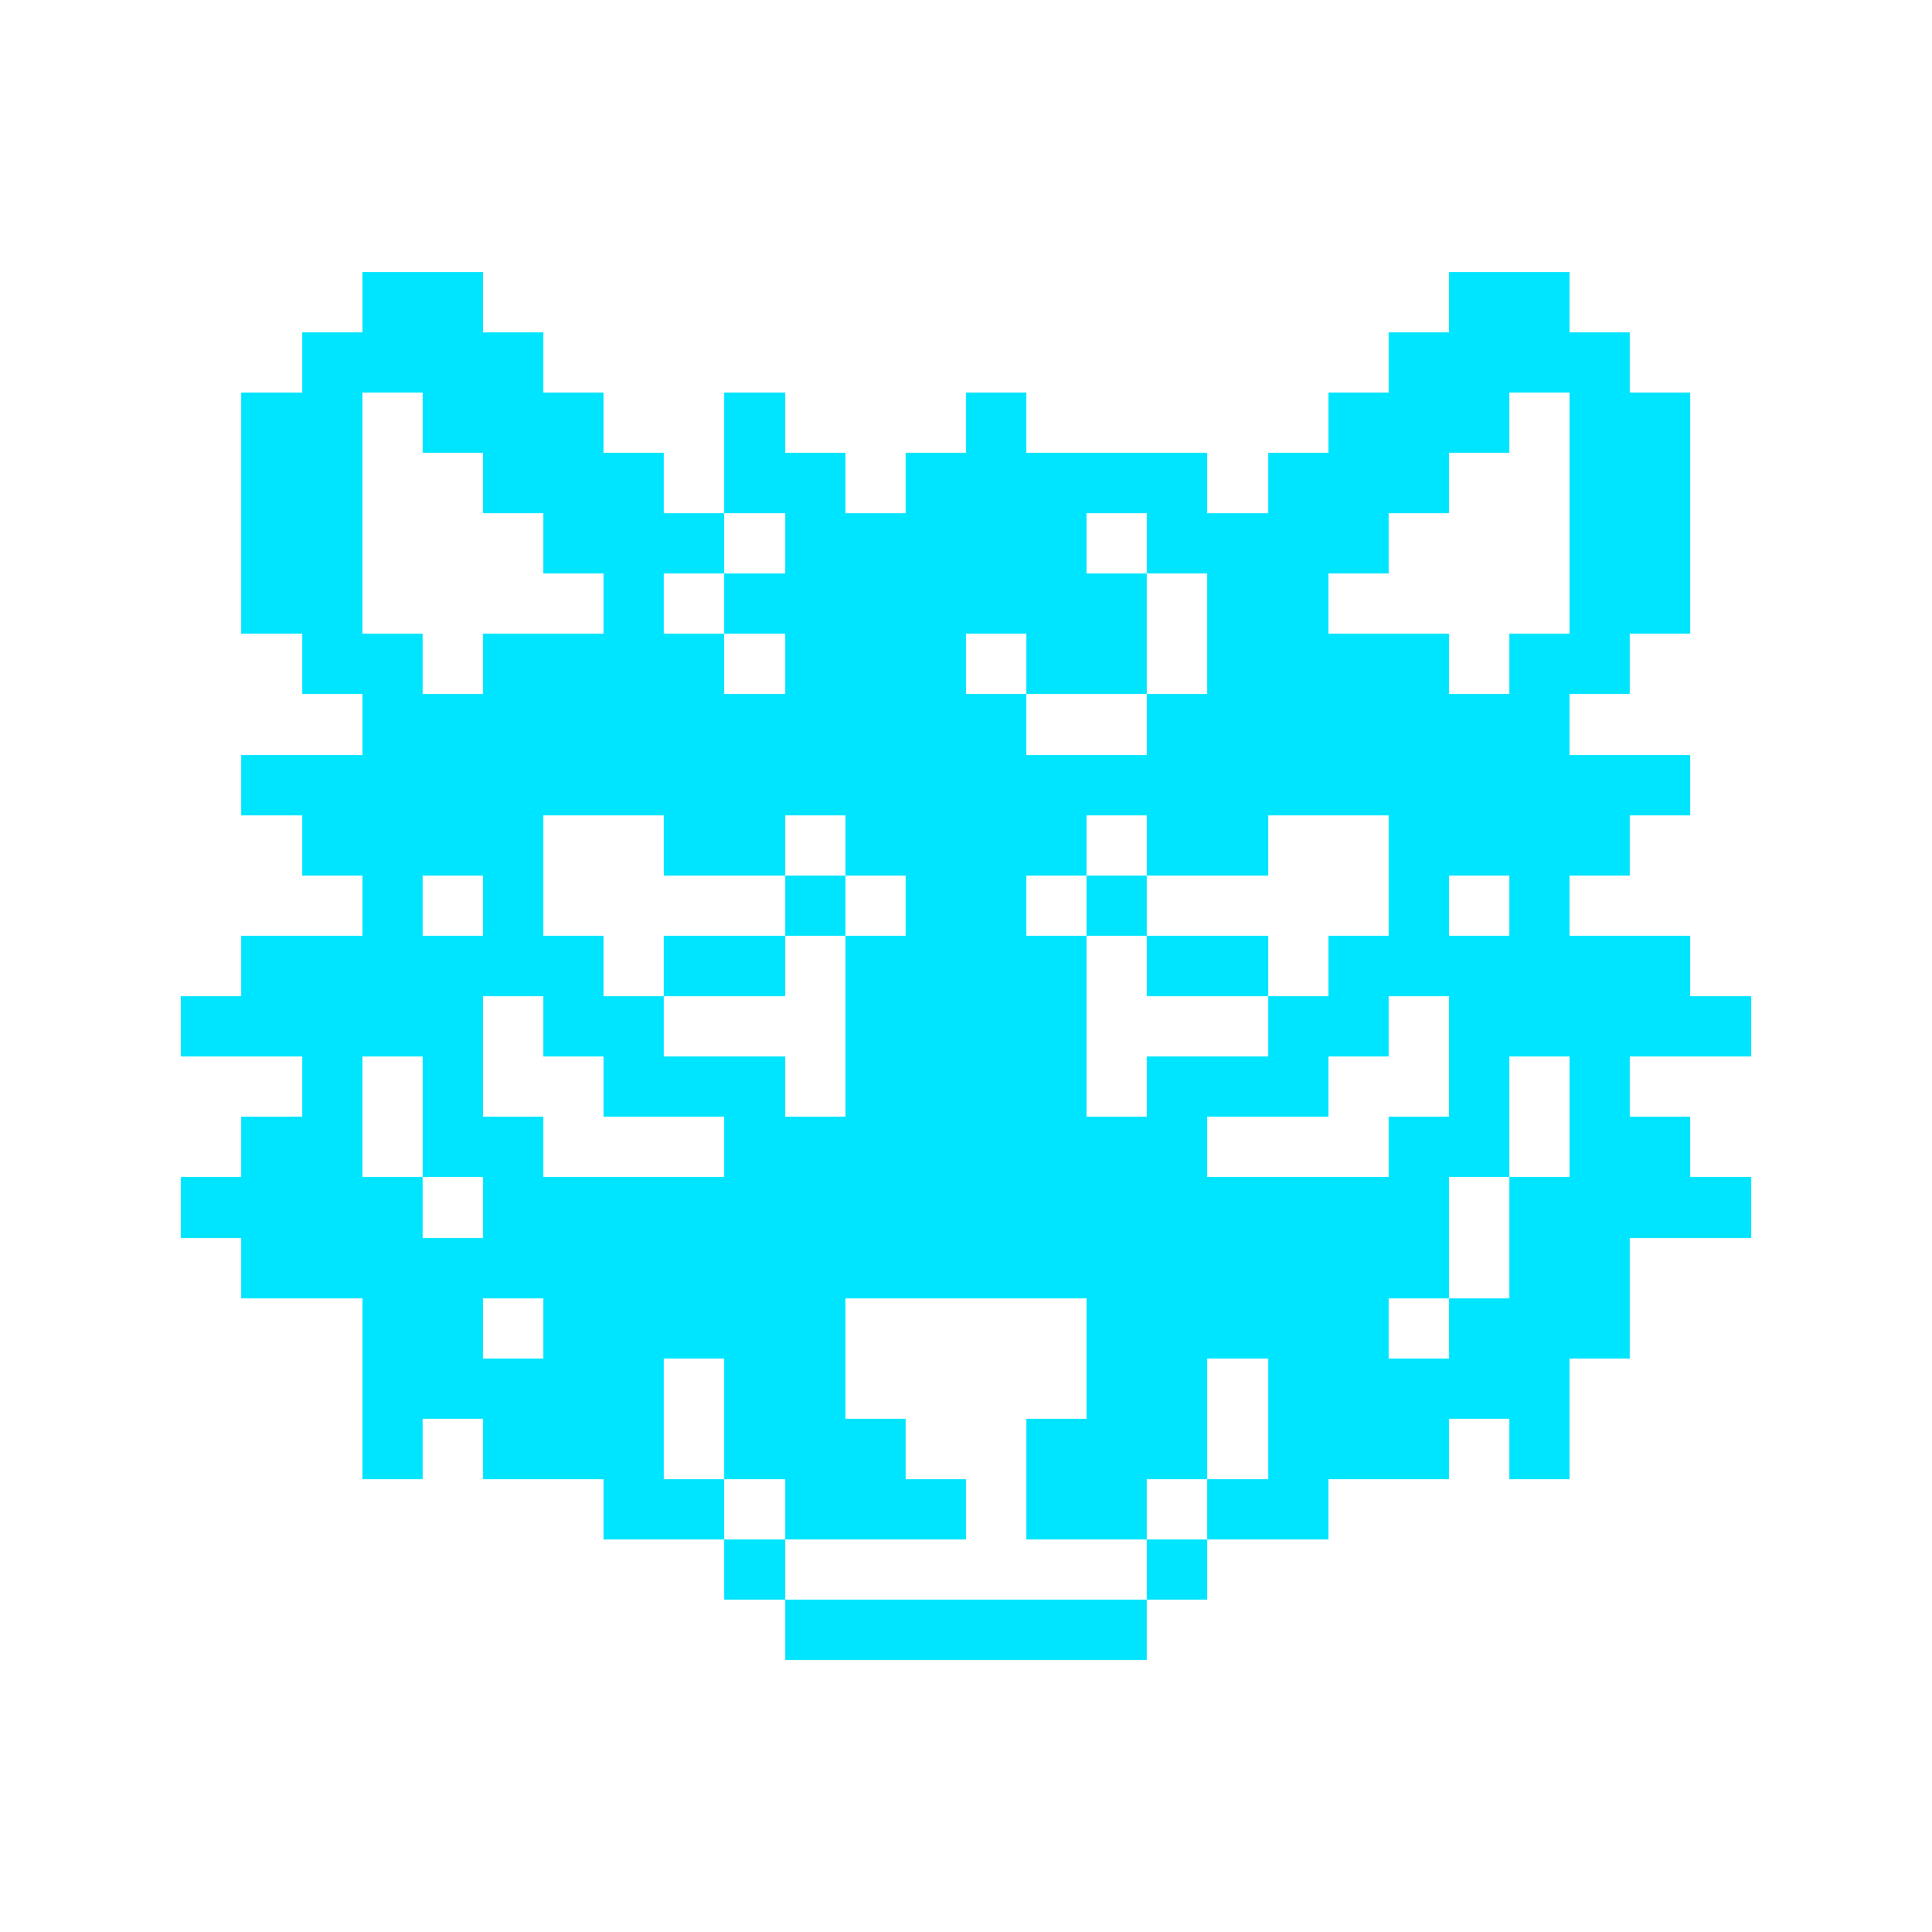
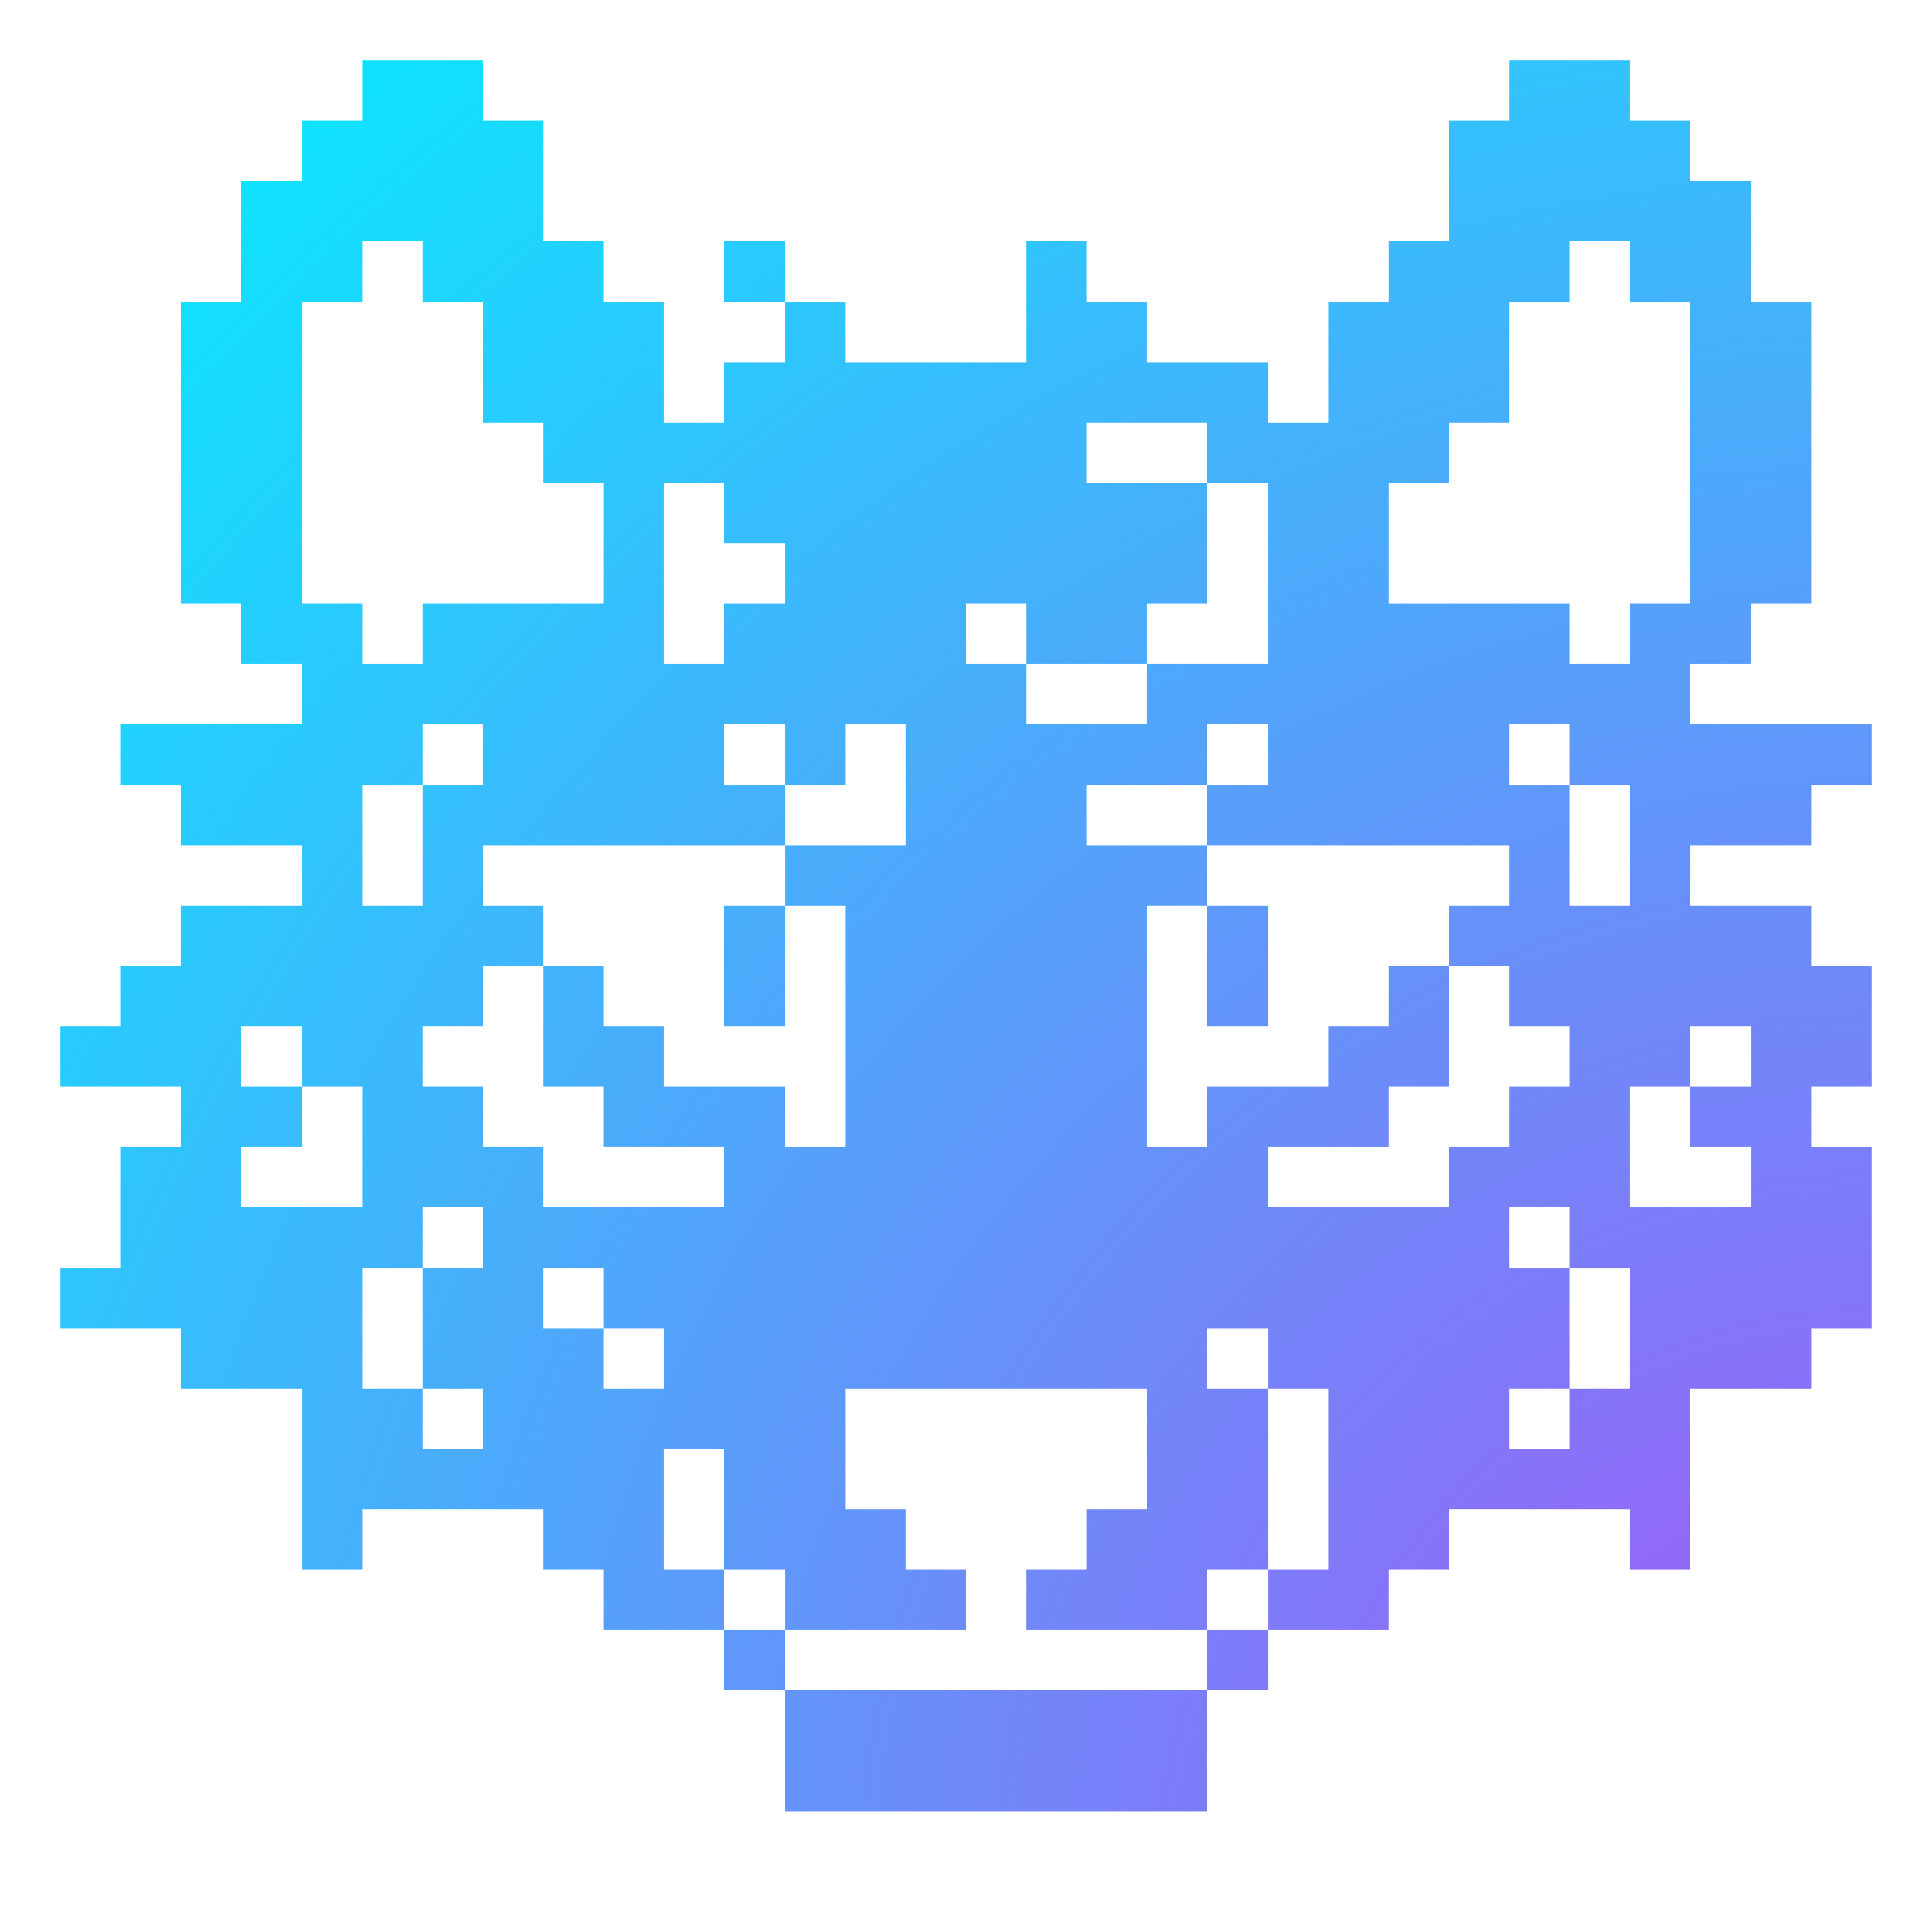
<svg xmlns="http://www.w3.org/2000/svg" viewBox="0 0 32 32" shape-rendering="crispEdges">
-   <style>
-     path {
-       fill: #00e5ff;
-     }
-     @media (prefers-color-scheme: light) {
-       path {
-         fill: #0891b2;
-       }
-     }
-   </style>
-   <g transform="translate(3, 4.5)">
-     <path fill="#00e5ff" d="M3,0h2v1h-2zM21,0h2v1h-2zM2,1h4v1h-4zM20,1h4v1h-4zM1,2h2v1h-2zM4,2h3v1h-3zM9,2h1v1h-1zM13,2h1v1h-1zM19,2h3v1h-3zM23,2h2v1h-2zM1,3h2v1h-2zM5,3h3v1h-3zM9,3h2v1h-2zM12,3h5v1h-5zM18,3h3v1h-3zM23,3h2v1h-2zM1,4h2v1h-2zM6,4h3v1h-3zM10,4h5v1h-5zM16,4h4v1h-4zM23,4h2v1h-2zM1,5h2v1h-2zM7,5h1v1h-1zM9,5h7v1h-7zM17,5h2v1h-2zM23,5h2v1h-2zM2,6h2v1h-2zM5,6h4v1h-4zM10,6h3v1h-3zM14,6h2v1h-2zM17,6h4v1h-4zM22,6h2v1h-2zM3,7h11v1h-11zM16,7h7v1h-7zM1,8h24v1h-24zM2,9h4v1h-4zM8,9h2v1h-2zM11,9h4v1h-4zM16,9h2v1h-2zM20,9h4v1h-4zM3,10h1v1h-1zM5,10h1v1h-1zM10,10h1v1h-1zM12,10h2v1h-2zM15,10h1v1h-1zM20,10h1v1h-1zM22,10h1v1h-1zM1,11h6v1h-6zM8,11h2v1h-2zM11,11h4v1h-4zM16,11h2v1h-2zM19,11h6v1h-6zM0,12h5v1h-5zM6,12h2v1h-2zM11,12h4v1h-4zM18,12h2v1h-2zM21,12h5v1h-5zM2,13h1v1h-1zM4,13h1v1h-1zM7,13h3v1h-3zM11,13h4v1h-4zM16,13h3v1h-3zM21,13h1v1h-1zM23,13h1v1h-1zM1,14h2v1h-2zM4,14h2v1h-2zM9,14h8v1h-8zM20,14h2v1h-2zM23,14h2v1h-2zM0,15h4v1h-4zM5,15h16v1h-16zM22,15h4v1h-4zM1,16h20v1h-20zM22,16h2v1h-2zM3,17h2v1h-2zM6,17h5v1h-5zM15,17h5v1h-5zM21,17h3v1h-3zM3,18h5v1h-5zM9,18h2v1h-2zM15,18h2v1h-2zM18,18h5v1h-5zM3,19h1v1h-1zM5,19h3v1h-3zM9,19h3v1h-3zM14,19h3v1h-3zM18,19h3v1h-3zM22,19h1v1h-1zM7,20h2v1h-2zM10,20h3v1h-3zM14,20h2v1h-2zM17,20h2v1h-2zM9,21h1v1h-1zM16,21h1v1h-1zM10,22h6v1h-6z" />
+   <defs>
+     <radialGradient id="wolfGrad" cx="100%" cy="100%" r="140%" gradientUnits="userSpaceOnUse" fx="31" fy="30">
+       <stop offset="0%" stop-color="#a953f6" />
+       <stop offset="100%" stop-color="#00f0ff" />
+     </radialGradient>
+   </defs>
+   <g transform="translate(0, 1)">
+     <path d="M6,0h2v1h-2zM25,0h2v1h-2zM5,1h4v1h-4zM24,1h4v1h-4zM4,2h5v1h-5zM24,2h5v1h-5zM4,3h2v1h-2zM7,3h3v1h-3zM12,3h1v1h-1zM17,3h1v1h-1zM23,3h3v1h-3zM27,3h2v1h-2zM3,4h2v1h-2zM8,4h3v1h-3zM13,4h1v1h-1zM17,4h2v1h-2zM22,4h3v1h-3zM28,4h2v1h-2zM3,5h2v1h-2zM8,5h3v1h-3zM12,5h9v1h-9zM22,5h3v1h-3zM28,5h2v1h-2zM3,6h2v1h-2zM9,6h9v1h-9zM20,6h4v1h-4zM28,6h2v1h-2zM3,7h2v1h-2zM10,7h1v1h-1zM12,7h8v1h-8zM21,7h2v1h-2zM28,7h2v1h-2zM3,8h2v1h-2zM10,8h1v1h-1zM13,8h7v1h-7zM21,8h2v1h-2zM28,8h2v1h-2zM4,9h2v1h-2zM7,9h4v1h-4zM12,9h4v1h-4zM17,9h2v1h-2zM21,9h5v1h-5zM27,9h2v1h-2zM5,10h12v1h-12zM19,10h9v1h-9zM2,11h5v1h-5zM8,11h4v1h-4zM13,11h1v1h-1zM15,11h5v1h-5zM21,11h4v1h-4zM26,11h5v1h-5zM3,12h3v1h-3zM7,12h6v1h-6zM15,12h3v1h-3zM20,12h6v1h-6zM27,12h3v1h-3zM5,13h1v1h-1zM7,13h1v1h-1zM13,13h7v1h-7zM25,13h1v1h-1zM27,13h1v1h-1zM3,14h6v1h-6zM12,14h1v1h-1zM14,14h5v1h-5zM20,14h1v1h-1zM24,14h6v1h-6zM2,15h6v1h-6zM9,15h1v1h-1zM12,15h1v1h-1zM14,15h5v1h-5zM20,15h1v1h-1zM23,15h1v1h-1zM25,15h6v1h-6zM1,16h3v1h-3zM5,16h2v1h-2zM9,16h2v1h-2zM14,16h5v1h-5zM22,16h2v1h-2zM26,16h2v1h-2zM29,16h2v1h-2zM3,17h2v1h-2zM6,17h2v1h-2zM10,17h3v1h-3zM14,17h5v1h-5zM20,17h3v1h-3zM25,17h2v1h-2zM28,17h2v1h-2zM2,18h2v1h-2zM6,18h3v1h-3zM12,18h9v1h-9zM24,18h3v1h-3zM29,18h2v1h-2zM2,19h5v1h-5zM8,19h17v1h-17zM26,19h5v1h-5zM1,20h5v1h-5zM7,20h2v1h-2zM10,20h16v1h-16zM27,20h4v1h-4zM3,21h3v1h-3zM7,21h3v1h-3zM11,21h9v1h-9zM21,21h5v1h-5zM27,21h3v1h-3zM5,22h2v1h-2zM8,22h6v1h-6zM19,22h2v1h-2zM22,22h3v1h-3zM26,22h2v1h-2zM5,23h6v1h-6zM12,23h2v1h-2zM19,23h2v1h-2zM22,23h6v1h-6zM5,24h1v1h-1zM9,24h2v1h-2zM12,24h3v1h-3zM18,24h3v1h-3zM22,24h2v1h-2zM27,24h1v1h-1zM10,25h2v1h-2zM13,25h3v1h-3zM17,25h3v1h-3zM21,25h2v1h-2zM12,26h1v1h-1zM20,26h1v1h-1zM13,27h7v1h-7zM13,28h7v1h-7z" fill="url(#wolfGrad)" />
  </g>
</svg>
